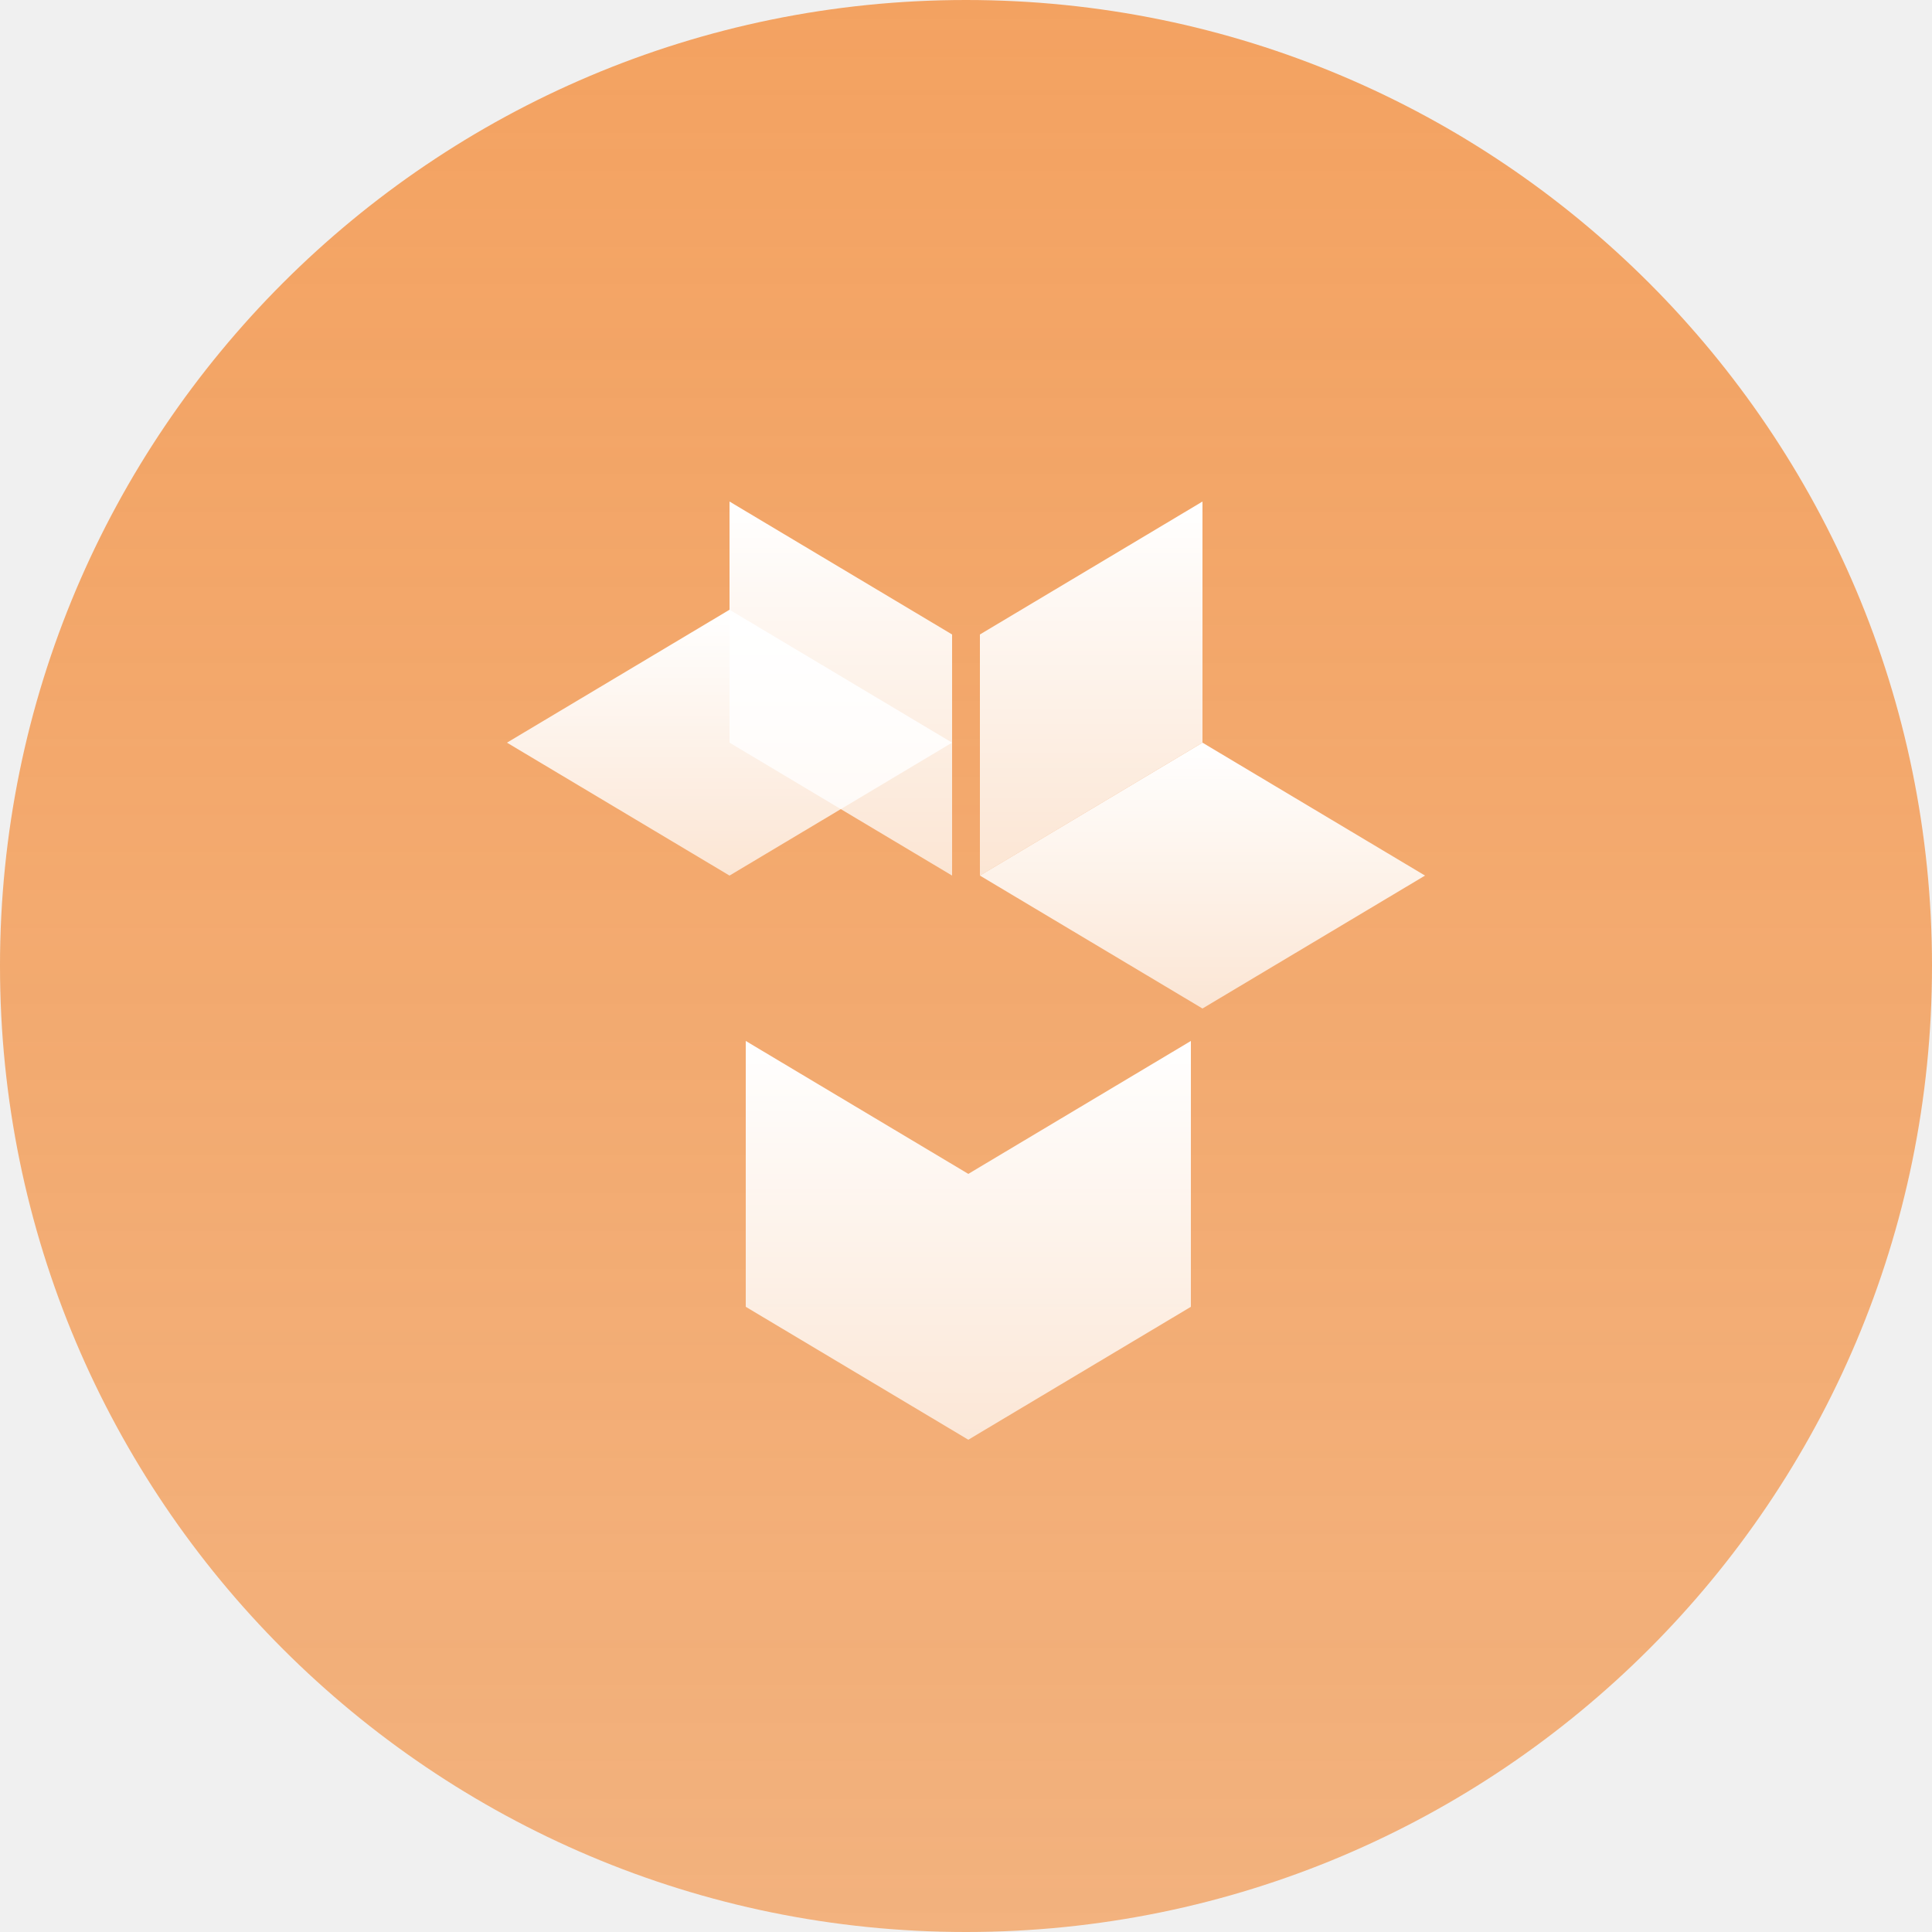
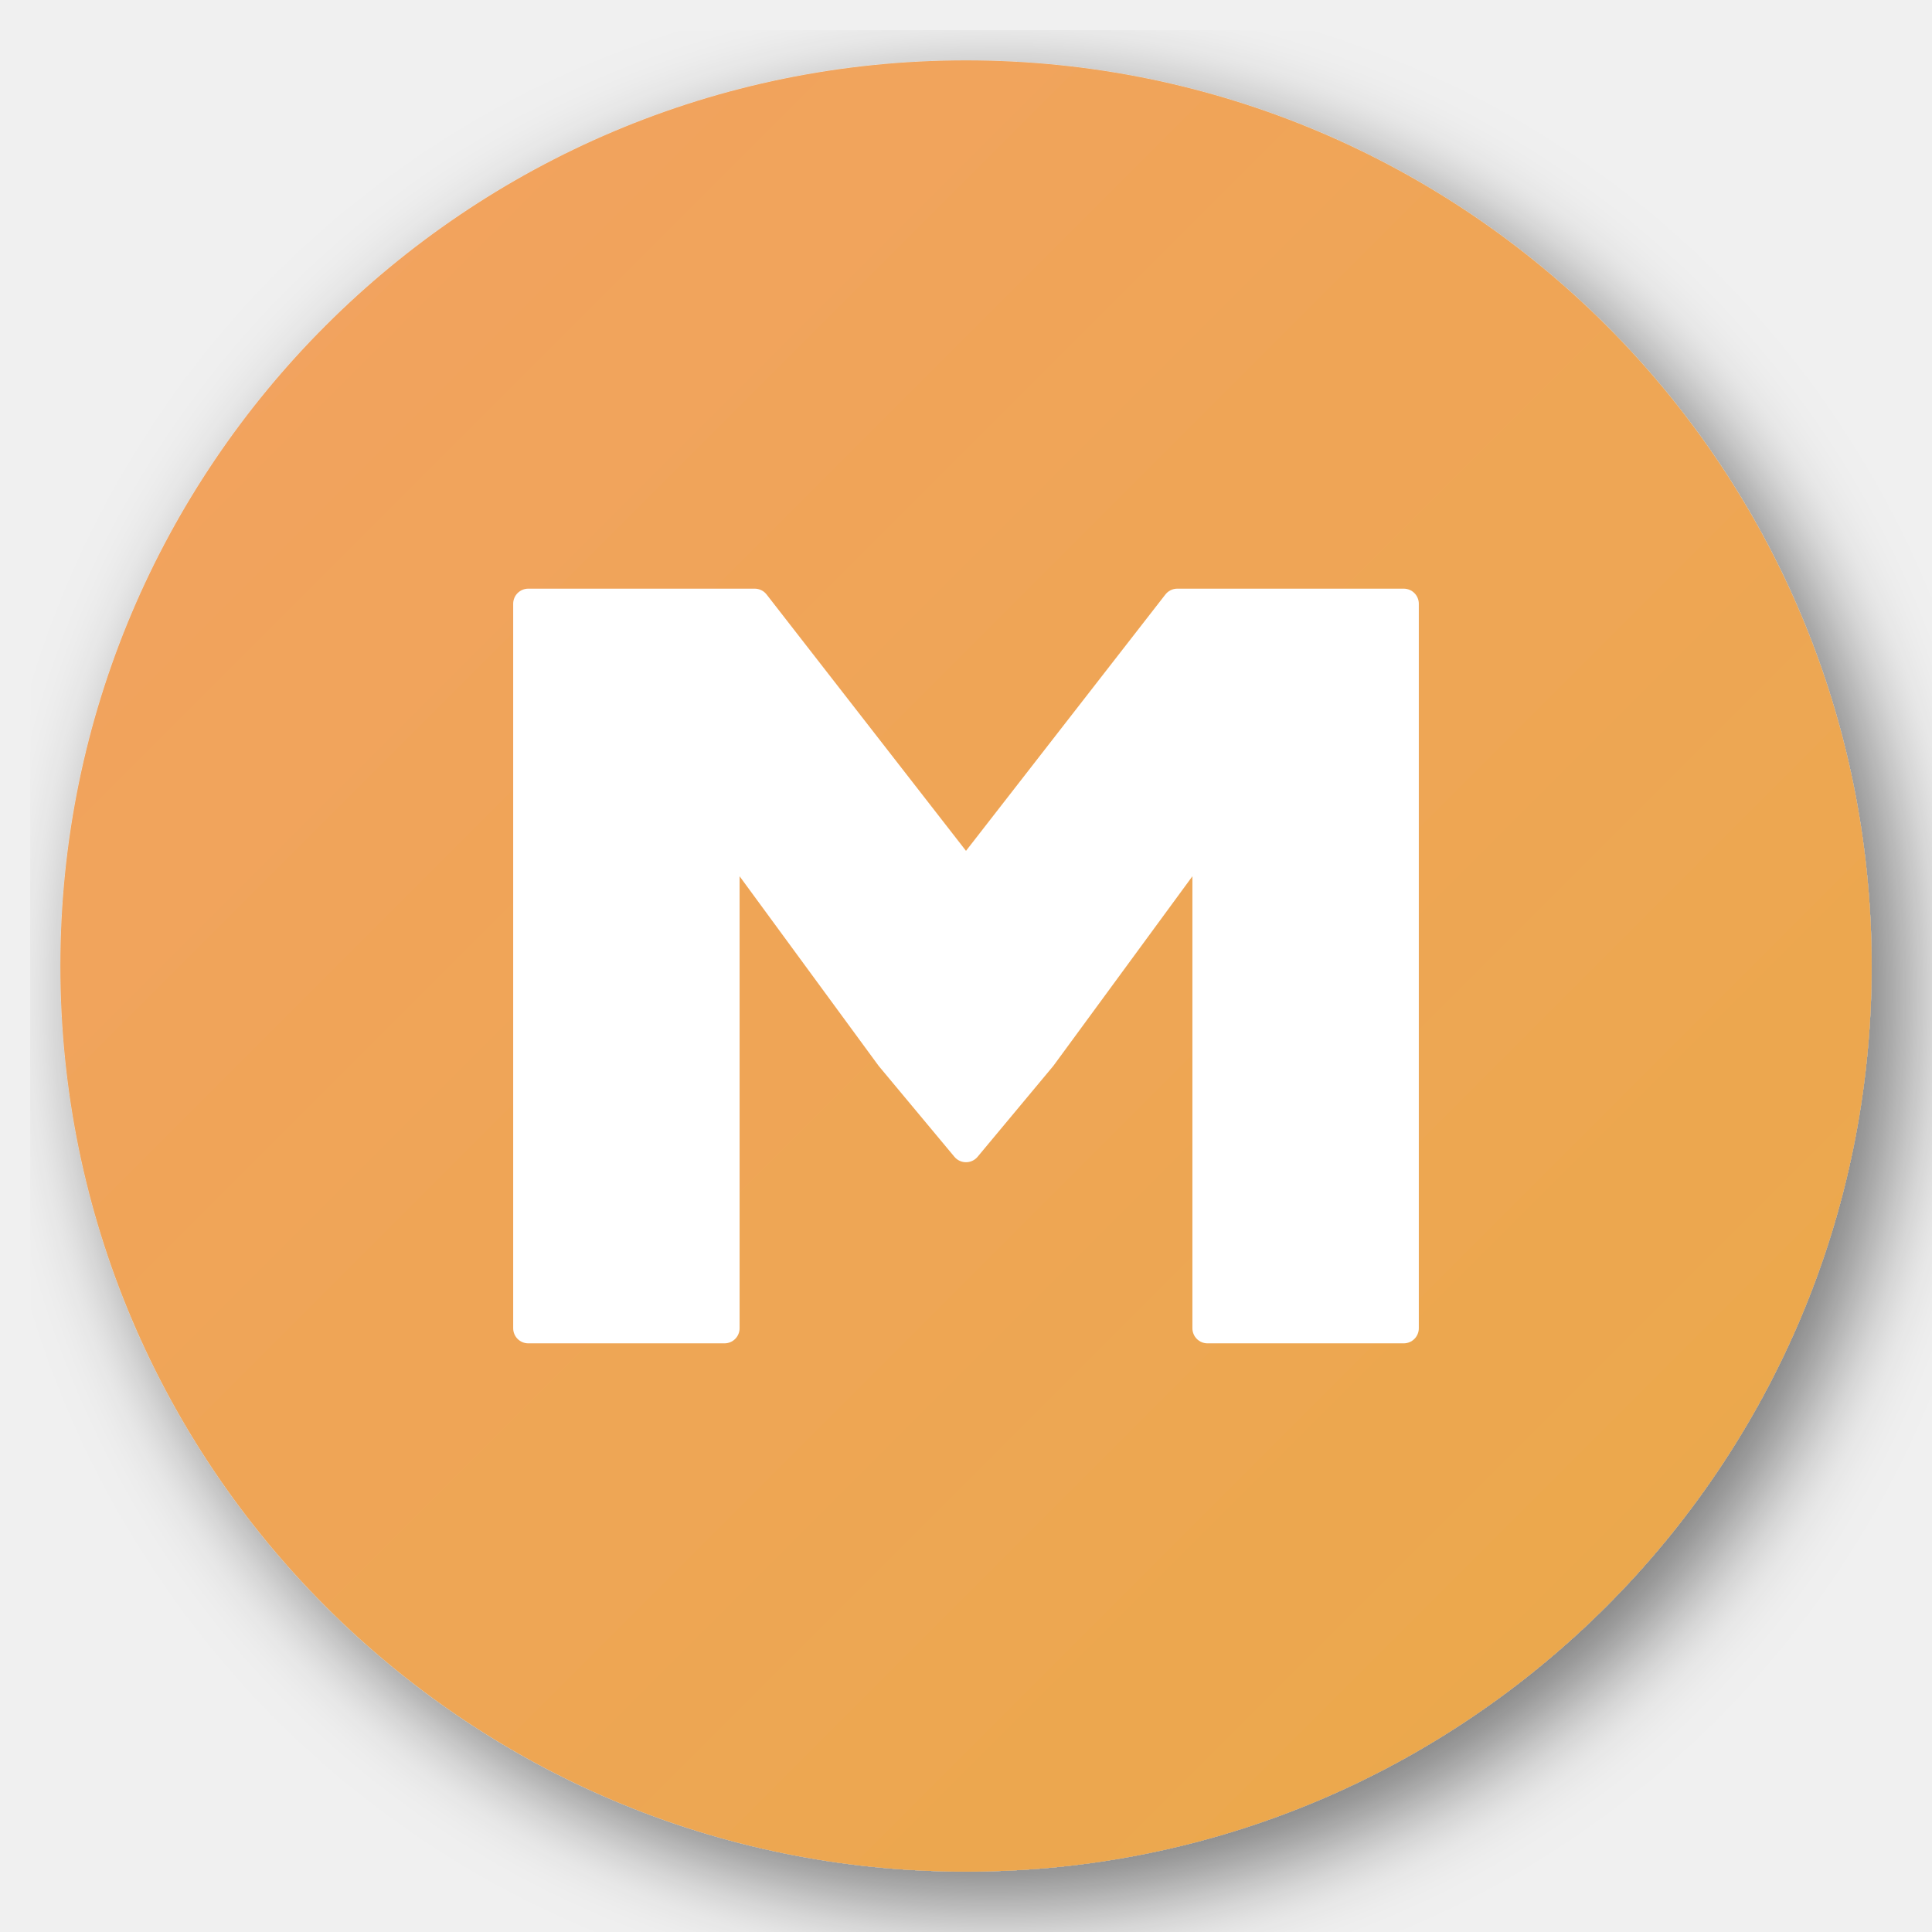
- <svg xmlns="http://www.w3.org/2000/svg" width="200" height="200" viewBox="0 0 200 200" fill="none">
-   <g id="19">
-     <g id="Group 1">
-       <g id="Group">
-         <path id="Vector" d="M100 200C155.228 200 200 155.228 200 100C200 44.772 155.228 0 100 0C44.772 0 0 44.772 0 100C0 155.228 44.772 200 100 200Z" fill="url(#paint0_linear_1_25)" />
-       </g>
-     </g>
-     <g id="Group 2">
-       <g id="Group_2">
-         <path id="Vector_2" d="M100.24 149.04L123.28 135.28L123.28 107.76L100.24 121.52L100.24 149.04Z" fill="url(#paint1_linear_1_25)" />
-         <path id="Vector_3" d="M124.48 104.4L147.52 90.64L124.48 76.88L101.44 90.64L124.48 104.4Z" fill="url(#paint2_linear_1_25)" />
-         <path id="Vector_4" d="M77.2 107.76L77.2 135.28L100.24 149.04L100.24 121.52L77.2 107.76Z" fill="url(#paint3_linear_1_25)" />
-         <path id="Vector_5" d="M52.48 76.88L75.52 90.64L98.56 76.88L75.52 63.12L52.48 76.88Z" fill="url(#paint4_linear_1_25)" />
-         <path id="Vector_6" d="M101.44 90.64L124.48 76.88V51.92L101.44 65.68V90.64Z" fill="url(#paint5_linear_1_25)" />
-         <path id="Vector_7" d="M98.56 65.68L75.52 51.92V76.88L98.56 90.64V65.68Z" fill="url(#paint6_linear_1_25)" />
-       </g>
-     </g>
-   </g>
+ <svg xmlns="http://www.w3.org/2000/svg" viewBox="0 0 128 128">
  <defs>
-     <linearGradient id="paint0_linear_1_25" x1="100" y1="0" x2="100" y2="200" gradientUnits="userSpaceOnUse">
-       <stop stop-color="#F3A261" />
-       <stop offset="1" stop-color="#F3A261" stop-opacity="0.8" />
+     <linearGradient id="logo-gradient" x1="0%" y1="0%" x2="100%" y2="100%">
+       <stop offset="0%" style="stop-color:#F3A261;" />
+       <stop offset="100%" style="stop-color:#EAA94A;" />
    </linearGradient>
-     <linearGradient id="paint1_linear_1_25" x1="100.24" y1="107.76" x2="100.24" y2="149.04" gradientUnits="userSpaceOnUse">
-       <stop stop-color="white" />
-       <stop offset="1" stop-color="white" stop-opacity="0.7" />
-     </linearGradient>
-     <linearGradient id="paint2_linear_1_25" x1="124.48" y1="76.88" x2="124.48" y2="104.4" gradientUnits="userSpaceOnUse">
-       <stop stop-color="white" />
-       <stop offset="1" stop-color="white" stop-opacity="0.7" />
-     </linearGradient>
-     <linearGradient id="paint3_linear_1_25" x1="88.72" y1="107.76" x2="88.72" y2="149.04" gradientUnits="userSpaceOnUse">
-       <stop stop-color="white" />
-       <stop offset="1" stop-color="white" stop-opacity="0.7" />
-     </linearGradient>
-     <linearGradient id="paint4_linear_1_25" x1="75.52" y1="63.12" x2="75.52" y2="90.64" gradientUnits="userSpaceOnUse">
-       <stop stop-color="white" />
-       <stop offset="1" stop-color="white" stop-opacity="0.7" />
-     </linearGradient>
-     <linearGradient id="paint5_linear_1_25" x1="112.96" y1="51.92" x2="112.96" y2="90.64" gradientUnits="userSpaceOnUse">
-       <stop stop-color="white" />
-       <stop offset="1" stop-color="white" stop-opacity="0.7" />
-     </linearGradient>
-     <linearGradient id="paint6_linear_1_25" x1="87.04" y1="51.92" x2="87.04" y2="90.64" gradientUnits="userSpaceOnUse">
-       <stop stop-color="white" />
-       <stop offset="1" stop-color="white" stop-opacity="0.7" />
-     </linearGradient>
+     <filter id="shadow" x="-20%" y="-20%" width="140%" height="140%">
+       <feGaussianBlur in="SourceAlpha" stdDeviation="3" />
+       <feOffset dx="2" dy="2" result="offsetblur" />
+       <feComponentTransfer>
+         <feFuncA type="linear" slope="0.5" />
+       </feComponentTransfer>
+       <feMerge>
+         <feMergeNode />
+         <feMergeNode in="SourceGraphic" />
+       </feMerge>
+     </filter>
  </defs>
+   <circle cx="64" cy="64" r="60" fill="url(#logo-gradient)" filter="url(#shadow)" />
+   <path d="M 35 88 L 35 40 L 50 40 L 64 58 L 78 40 L 93 40 L 93 88 L 80 88 L 80 55 L 69 70 L 64 76 L 59 70 L 48 55 L 48 88 Z" fill="#FFFFFF" stroke="#FFFFFF" stroke-width="2" stroke-linejoin="round" />
</svg>
